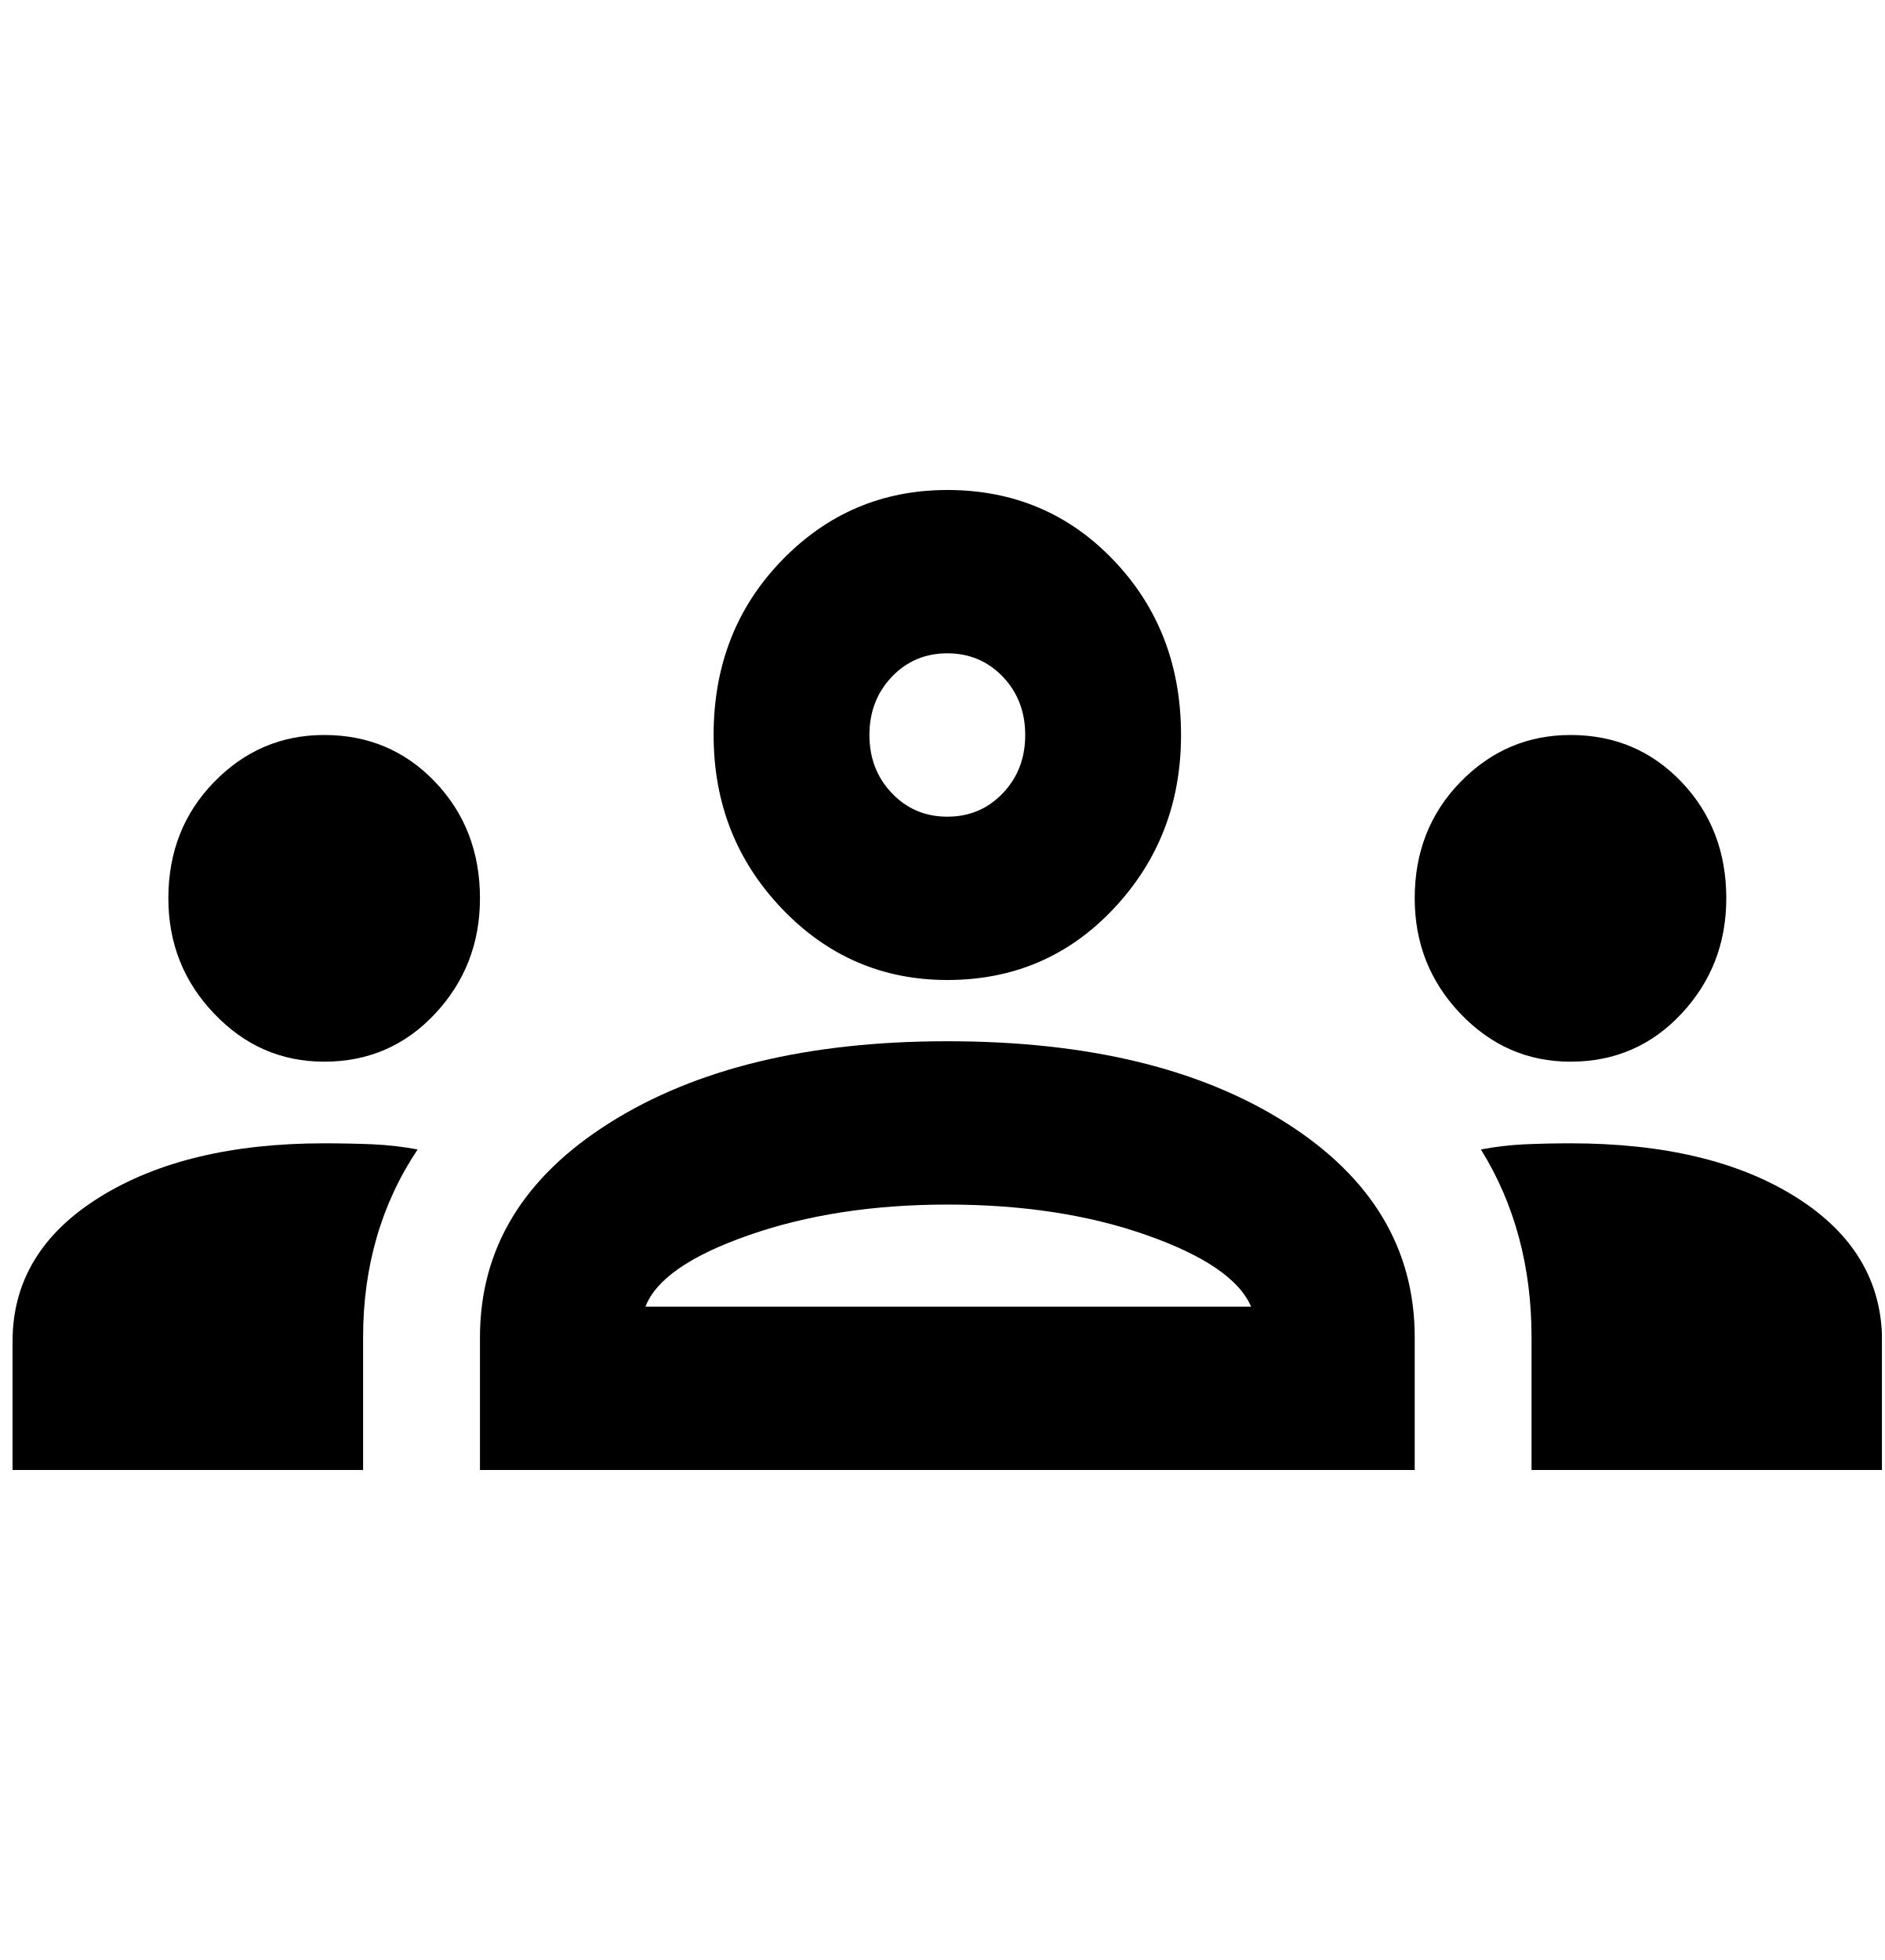
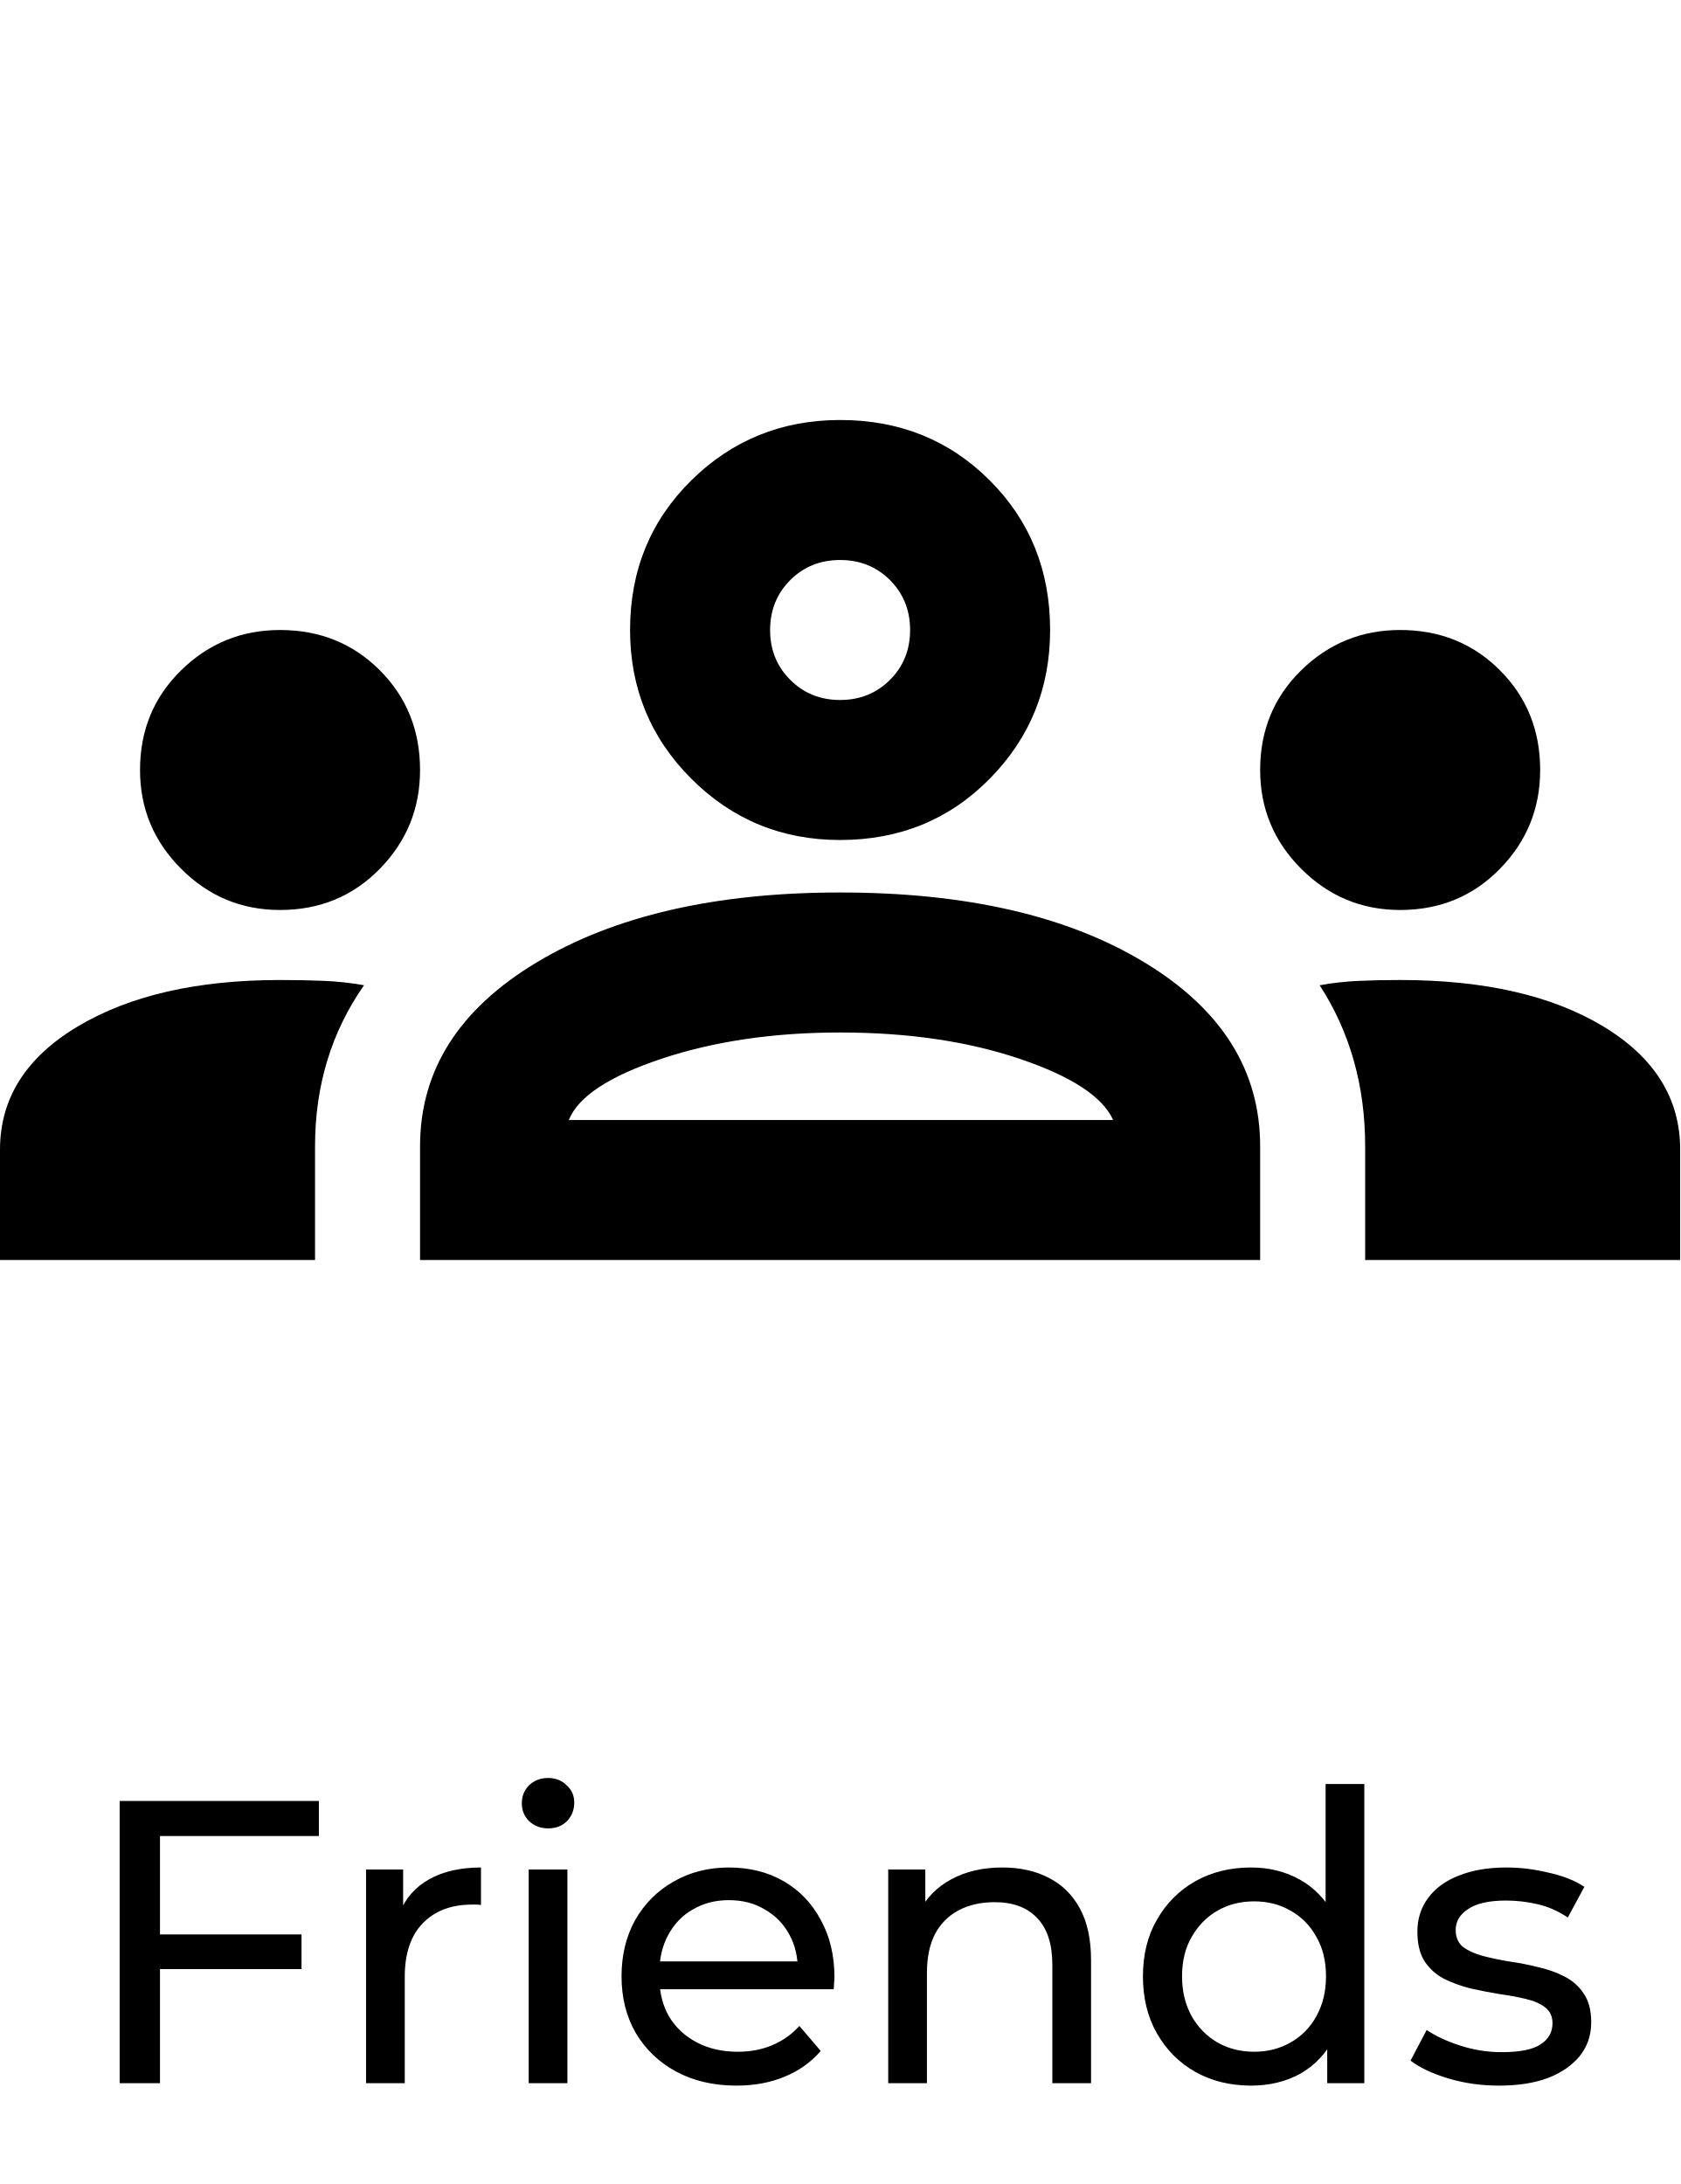
- <svg xmlns="http://www.w3.org/2000/svg" width="50" height="52" viewBox="0 0 50 52" fill="none">
-   <mask id="mask0_7_162" style="mask-type:alpha" maskUnits="userSpaceOnUse" x="0" y="0" width="50" height="52">
-     <rect x="0.333" width="49.593" height="52" fill="#D9D9D9" />
+ <svg xmlns="http://www.w3.org/2000/svg" width="50" height="65" viewBox="0 0 50 65" fill="none">
+   <mask id="mask0_384_28" style="mask-type:alpha" maskUnits="userSpaceOnUse" x="0" y="0" width="50" height="50">
+     <rect width="50" height="50" fill="#D9D9D9" />
  </mask>
-   <g mask="url(#mask0_7_162)">
-     <path d="M0.333 39V35.587C0.333 33.999 1.1 32.725 2.633 31.768C4.165 30.811 6.154 30.333 8.599 30.333C9.046 30.333 9.477 30.342 9.89 30.359C10.303 30.378 10.7 30.424 11.078 30.496C10.596 31.218 10.235 31.994 9.994 32.825C9.752 33.656 9.632 34.54 9.632 35.479V39H0.333ZM12.732 39V35.479C12.732 33.132 13.877 31.236 16.168 29.792C18.457 28.347 21.445 27.625 25.13 27.625C28.849 27.625 31.845 28.347 34.118 29.792C36.391 31.236 37.528 33.132 37.528 35.479V39H12.732ZM40.627 39V35.479C40.627 34.54 40.515 33.656 40.291 32.825C40.067 31.994 39.732 31.218 39.284 30.496C39.663 30.424 40.051 30.378 40.447 30.359C40.843 30.342 41.247 30.333 41.66 30.333C44.14 30.333 46.138 30.811 47.653 31.768C49.168 32.725 49.926 33.999 49.926 35.587V39H40.627ZM25.13 31.958C23.167 31.958 21.41 32.229 19.86 32.771C18.311 33.312 17.398 33.944 17.122 34.667H33.188C32.879 33.944 31.957 33.312 30.424 32.771C28.892 32.229 27.127 31.958 25.13 31.958ZM8.599 28.167C7.462 28.167 6.49 27.742 5.681 26.893C4.871 26.045 4.466 25.025 4.466 23.833C4.466 22.606 4.871 21.576 5.681 20.746C6.49 19.915 7.462 19.5 8.599 19.5C9.77 19.5 10.751 19.915 11.543 20.746C12.335 21.576 12.732 22.606 12.732 23.833C12.732 25.025 12.335 26.045 11.543 26.893C10.751 27.742 9.77 28.167 8.599 28.167ZM41.66 28.167C40.524 28.167 39.551 27.742 38.741 26.893C37.932 26.045 37.528 25.025 37.528 23.833C37.528 22.606 37.932 21.576 38.741 20.746C39.551 19.915 40.524 19.5 41.66 19.5C42.831 19.5 43.813 19.915 44.605 20.746C45.397 21.576 45.793 22.606 45.793 23.833C45.793 25.025 45.397 26.045 44.605 26.893C43.813 27.742 42.831 28.167 41.66 28.167ZM25.13 26C23.408 26 21.944 25.368 20.739 24.104C19.533 22.84 18.93 21.306 18.93 19.5C18.93 17.658 19.533 16.114 20.739 14.868C21.944 13.623 23.408 13 25.13 13C26.886 13 28.358 13.623 29.545 14.868C30.734 16.114 31.329 17.658 31.329 19.5C31.329 21.306 30.734 22.84 29.545 24.104C28.358 25.368 26.886 26 25.13 26ZM25.13 17.333C24.544 17.333 24.054 17.541 23.658 17.955C23.262 18.371 23.063 18.886 23.063 19.5C23.063 20.114 23.262 20.628 23.658 21.043C24.054 21.459 24.544 21.667 25.13 21.667C25.715 21.667 26.206 21.459 26.603 21.043C26.998 20.628 27.196 20.114 27.196 19.5C27.196 18.886 26.998 18.371 26.603 17.955C26.206 17.541 25.715 17.333 25.13 17.333Z" fill="black" />
+   <g mask="url(#mask0_384_28)">
+     <path d="M0 37.5V34.219C0 32.691 0.773 31.467 2.319 30.546C3.863 29.626 5.868 29.167 8.333 29.167C8.785 29.167 9.219 29.175 9.635 29.192C10.052 29.21 10.451 29.253 10.833 29.323C10.347 30.017 9.983 30.764 9.74 31.562C9.497 32.361 9.375 33.212 9.375 34.115V37.5H0ZM12.5 37.5V34.115C12.5 31.858 13.655 30.035 15.965 28.646C18.273 27.257 21.285 26.562 25 26.562C28.75 26.562 31.771 27.257 34.062 28.646C36.354 30.035 37.5 31.858 37.5 34.115V37.5H12.5ZM40.625 37.5V34.115C40.625 33.212 40.512 32.361 40.285 31.562C40.06 30.764 39.722 30.017 39.271 29.323C39.653 29.253 40.044 29.21 40.444 29.192C40.842 29.175 41.25 29.167 41.667 29.167C44.167 29.167 46.181 29.626 47.708 30.546C49.236 31.467 50 32.691 50 34.219V37.5H40.625ZM25 30.729C23.021 30.729 21.25 30.99 19.688 31.51C18.125 32.031 17.205 32.639 16.927 33.333H33.125C32.812 32.639 31.883 32.031 30.337 31.51C28.793 30.99 27.014 30.729 25 30.729ZM8.333 27.083C7.188 27.083 6.207 26.675 5.392 25.858C4.575 25.043 4.167 24.062 4.167 22.917C4.167 21.736 4.575 20.747 5.392 19.948C6.207 19.149 7.188 18.75 8.333 18.75C9.514 18.75 10.504 19.149 11.302 19.948C12.101 20.747 12.5 21.736 12.5 22.917C12.5 24.062 12.101 25.043 11.302 25.858C10.504 26.675 9.514 27.083 8.333 27.083ZM41.667 27.083C40.521 27.083 39.54 26.675 38.723 25.858C37.908 25.043 37.5 24.062 37.5 22.917C37.5 21.736 37.908 20.747 38.723 19.948C39.54 19.149 40.521 18.75 41.667 18.75C42.847 18.75 43.837 19.149 44.635 19.948C45.434 20.747 45.833 21.736 45.833 22.917C45.833 24.062 45.434 25.043 44.635 25.858C43.837 26.675 42.847 27.083 41.667 27.083ZM25 25C23.264 25 21.788 24.392 20.573 23.177C19.358 21.962 18.75 20.486 18.75 18.75C18.75 16.979 19.358 15.494 20.573 14.296C21.788 13.099 23.264 12.5 25 12.5C26.771 12.5 28.255 13.099 29.452 14.296C30.651 15.494 31.25 16.979 31.25 18.75C31.25 20.486 30.651 21.962 29.452 23.177C28.255 24.392 26.771 25 25 25ZM25 16.667C24.41 16.667 23.915 16.866 23.517 17.265C23.117 17.665 22.917 18.16 22.917 18.75C22.917 19.34 23.117 19.835 23.517 20.233C23.915 20.633 24.41 20.833 25 20.833C25.59 20.833 26.085 20.633 26.485 20.233C26.884 19.835 27.083 19.34 27.083 18.75C27.083 18.16 26.884 17.665 26.485 17.265C26.085 16.866 25.59 16.667 25 16.667Z" fill="black" />
  </g>
+   <path d="M4.641 57.572H8.973V58.604H4.641V57.572ZM4.761 62H3.561V53.6H9.489V54.644H4.761V62ZM10.893 62V55.64H11.997V57.368L11.889 56.936C12.065 56.496 12.361 56.16 12.777 55.928C13.193 55.696 13.705 55.58 14.313 55.58V56.696C14.265 56.688 14.217 56.684 14.169 56.684C14.129 56.684 14.089 56.684 14.049 56.684C13.433 56.684 12.945 56.868 12.585 57.236C12.225 57.604 12.045 58.136 12.045 58.832V62H10.893ZM15.733 62V55.64H16.885V62H15.733ZM16.309 54.416C16.085 54.416 15.897 54.344 15.745 54.2C15.601 54.056 15.529 53.88 15.529 53.672C15.529 53.456 15.601 53.276 15.745 53.132C15.897 52.988 16.085 52.916 16.309 52.916C16.533 52.916 16.717 52.988 16.861 53.132C17.013 53.268 17.089 53.44 17.089 53.648C17.089 53.864 17.017 54.048 16.873 54.2C16.729 54.344 16.541 54.416 16.309 54.416ZM21.916 62.072C21.236 62.072 20.636 61.932 20.116 61.652C19.604 61.372 19.204 60.988 18.916 60.5C18.636 60.012 18.496 59.452 18.496 58.82C18.496 58.188 18.632 57.628 18.904 57.14C19.184 56.652 19.564 56.272 20.044 56C20.532 55.72 21.08 55.58 21.688 55.58C22.304 55.58 22.848 55.716 23.32 55.988C23.792 56.26 24.16 56.644 24.424 57.14C24.696 57.628 24.832 58.2 24.832 58.856C24.832 58.904 24.828 58.96 24.82 59.024C24.82 59.088 24.816 59.148 24.808 59.204H19.396V58.376H24.208L23.74 58.664C23.748 58.256 23.664 57.892 23.488 57.572C23.312 57.252 23.068 57.004 22.756 56.828C22.452 56.644 22.096 56.552 21.688 56.552C21.288 56.552 20.932 56.644 20.62 56.828C20.308 57.004 20.064 57.256 19.888 57.584C19.712 57.904 19.624 58.272 19.624 58.688V58.88C19.624 59.304 19.72 59.684 19.912 60.02C20.112 60.348 20.388 60.604 20.74 60.788C21.092 60.972 21.496 61.064 21.952 61.064C22.328 61.064 22.668 61 22.972 60.872C23.284 60.744 23.556 60.552 23.788 60.296L24.424 61.04C24.136 61.376 23.776 61.632 23.344 61.808C22.92 61.984 22.444 62.072 21.916 62.072ZM29.828 55.58C30.348 55.58 30.804 55.68 31.196 55.88C31.596 56.08 31.908 56.384 32.132 56.792C32.356 57.2 32.468 57.716 32.468 58.34V62H31.316V58.472C31.316 57.856 31.164 57.392 30.86 57.08C30.564 56.768 30.144 56.612 29.6 56.612C29.192 56.612 28.836 56.692 28.532 56.852C28.228 57.012 27.992 57.248 27.824 57.56C27.664 57.872 27.584 58.26 27.584 58.724V62H26.432V55.64H27.536V57.356L27.356 56.9C27.564 56.484 27.884 56.16 28.316 55.928C28.748 55.696 29.252 55.58 29.828 55.58ZM37.228 62.072C36.612 62.072 36.06 61.936 35.572 61.664C35.092 61.392 34.712 61.012 34.432 60.524C34.152 60.036 34.012 59.468 34.012 58.82C34.012 58.172 34.152 57.608 34.432 57.128C34.712 56.64 35.092 56.26 35.572 55.988C36.06 55.716 36.612 55.58 37.228 55.58C37.764 55.58 38.248 55.7 38.68 55.94C39.112 56.18 39.456 56.54 39.712 57.02C39.976 57.5 40.108 58.1 40.108 58.82C40.108 59.54 39.98 60.14 39.724 60.62C39.476 61.1 39.136 61.464 38.704 61.712C38.272 61.952 37.78 62.072 37.228 62.072ZM37.324 61.064C37.724 61.064 38.084 60.972 38.404 60.788C38.732 60.604 38.988 60.344 39.172 60.008C39.364 59.664 39.46 59.268 39.46 58.82C39.46 58.364 39.364 57.972 39.172 57.644C38.988 57.308 38.732 57.048 38.404 56.864C38.084 56.68 37.724 56.588 37.324 56.588C36.916 56.588 36.552 56.68 36.232 56.864C35.912 57.048 35.656 57.308 35.464 57.644C35.272 57.972 35.176 58.364 35.176 58.82C35.176 59.268 35.272 59.664 35.464 60.008C35.656 60.344 35.912 60.604 36.232 60.788C36.552 60.972 36.916 61.064 37.324 61.064ZM39.496 62V60.284L39.568 58.808L39.448 57.332V53.096H40.6V62H39.496ZM44.603 62.072C44.075 62.072 43.572 62 43.092 61.856C42.62 61.712 42.248 61.536 41.975 61.328L42.456 60.416C42.727 60.6 43.063 60.756 43.464 60.884C43.864 61.012 44.272 61.076 44.688 61.076C45.224 61.076 45.608 61 45.84 60.848C46.08 60.696 46.2 60.484 46.2 60.212C46.2 60.012 46.127 59.856 45.983 59.744C45.84 59.632 45.648 59.548 45.407 59.492C45.175 59.436 44.916 59.388 44.627 59.348C44.34 59.3 44.051 59.244 43.764 59.18C43.475 59.108 43.212 59.012 42.971 58.892C42.731 58.764 42.539 58.592 42.395 58.376C42.252 58.152 42.179 57.856 42.179 57.488C42.179 57.104 42.288 56.768 42.504 56.48C42.719 56.192 43.023 55.972 43.416 55.82C43.816 55.66 44.288 55.58 44.831 55.58C45.248 55.58 45.667 55.632 46.092 55.736C46.523 55.832 46.876 55.972 47.148 56.156L46.656 57.068C46.367 56.876 46.068 56.744 45.755 56.672C45.444 56.6 45.132 56.564 44.819 56.564C44.316 56.564 43.94 56.648 43.691 56.816C43.444 56.976 43.319 57.184 43.319 57.44C43.319 57.656 43.392 57.824 43.535 57.944C43.688 58.056 43.88 58.144 44.111 58.208C44.352 58.272 44.615 58.328 44.904 58.376C45.191 58.416 45.48 58.472 45.767 58.544C46.056 58.608 46.316 58.7 46.547 58.82C46.788 58.94 46.98 59.108 47.123 59.324C47.276 59.54 47.352 59.828 47.352 60.188C47.352 60.572 47.239 60.904 47.016 61.184C46.791 61.464 46.475 61.684 46.068 61.844C45.66 61.996 45.172 62.072 44.603 62.072Z" fill="black" />
</svg>
